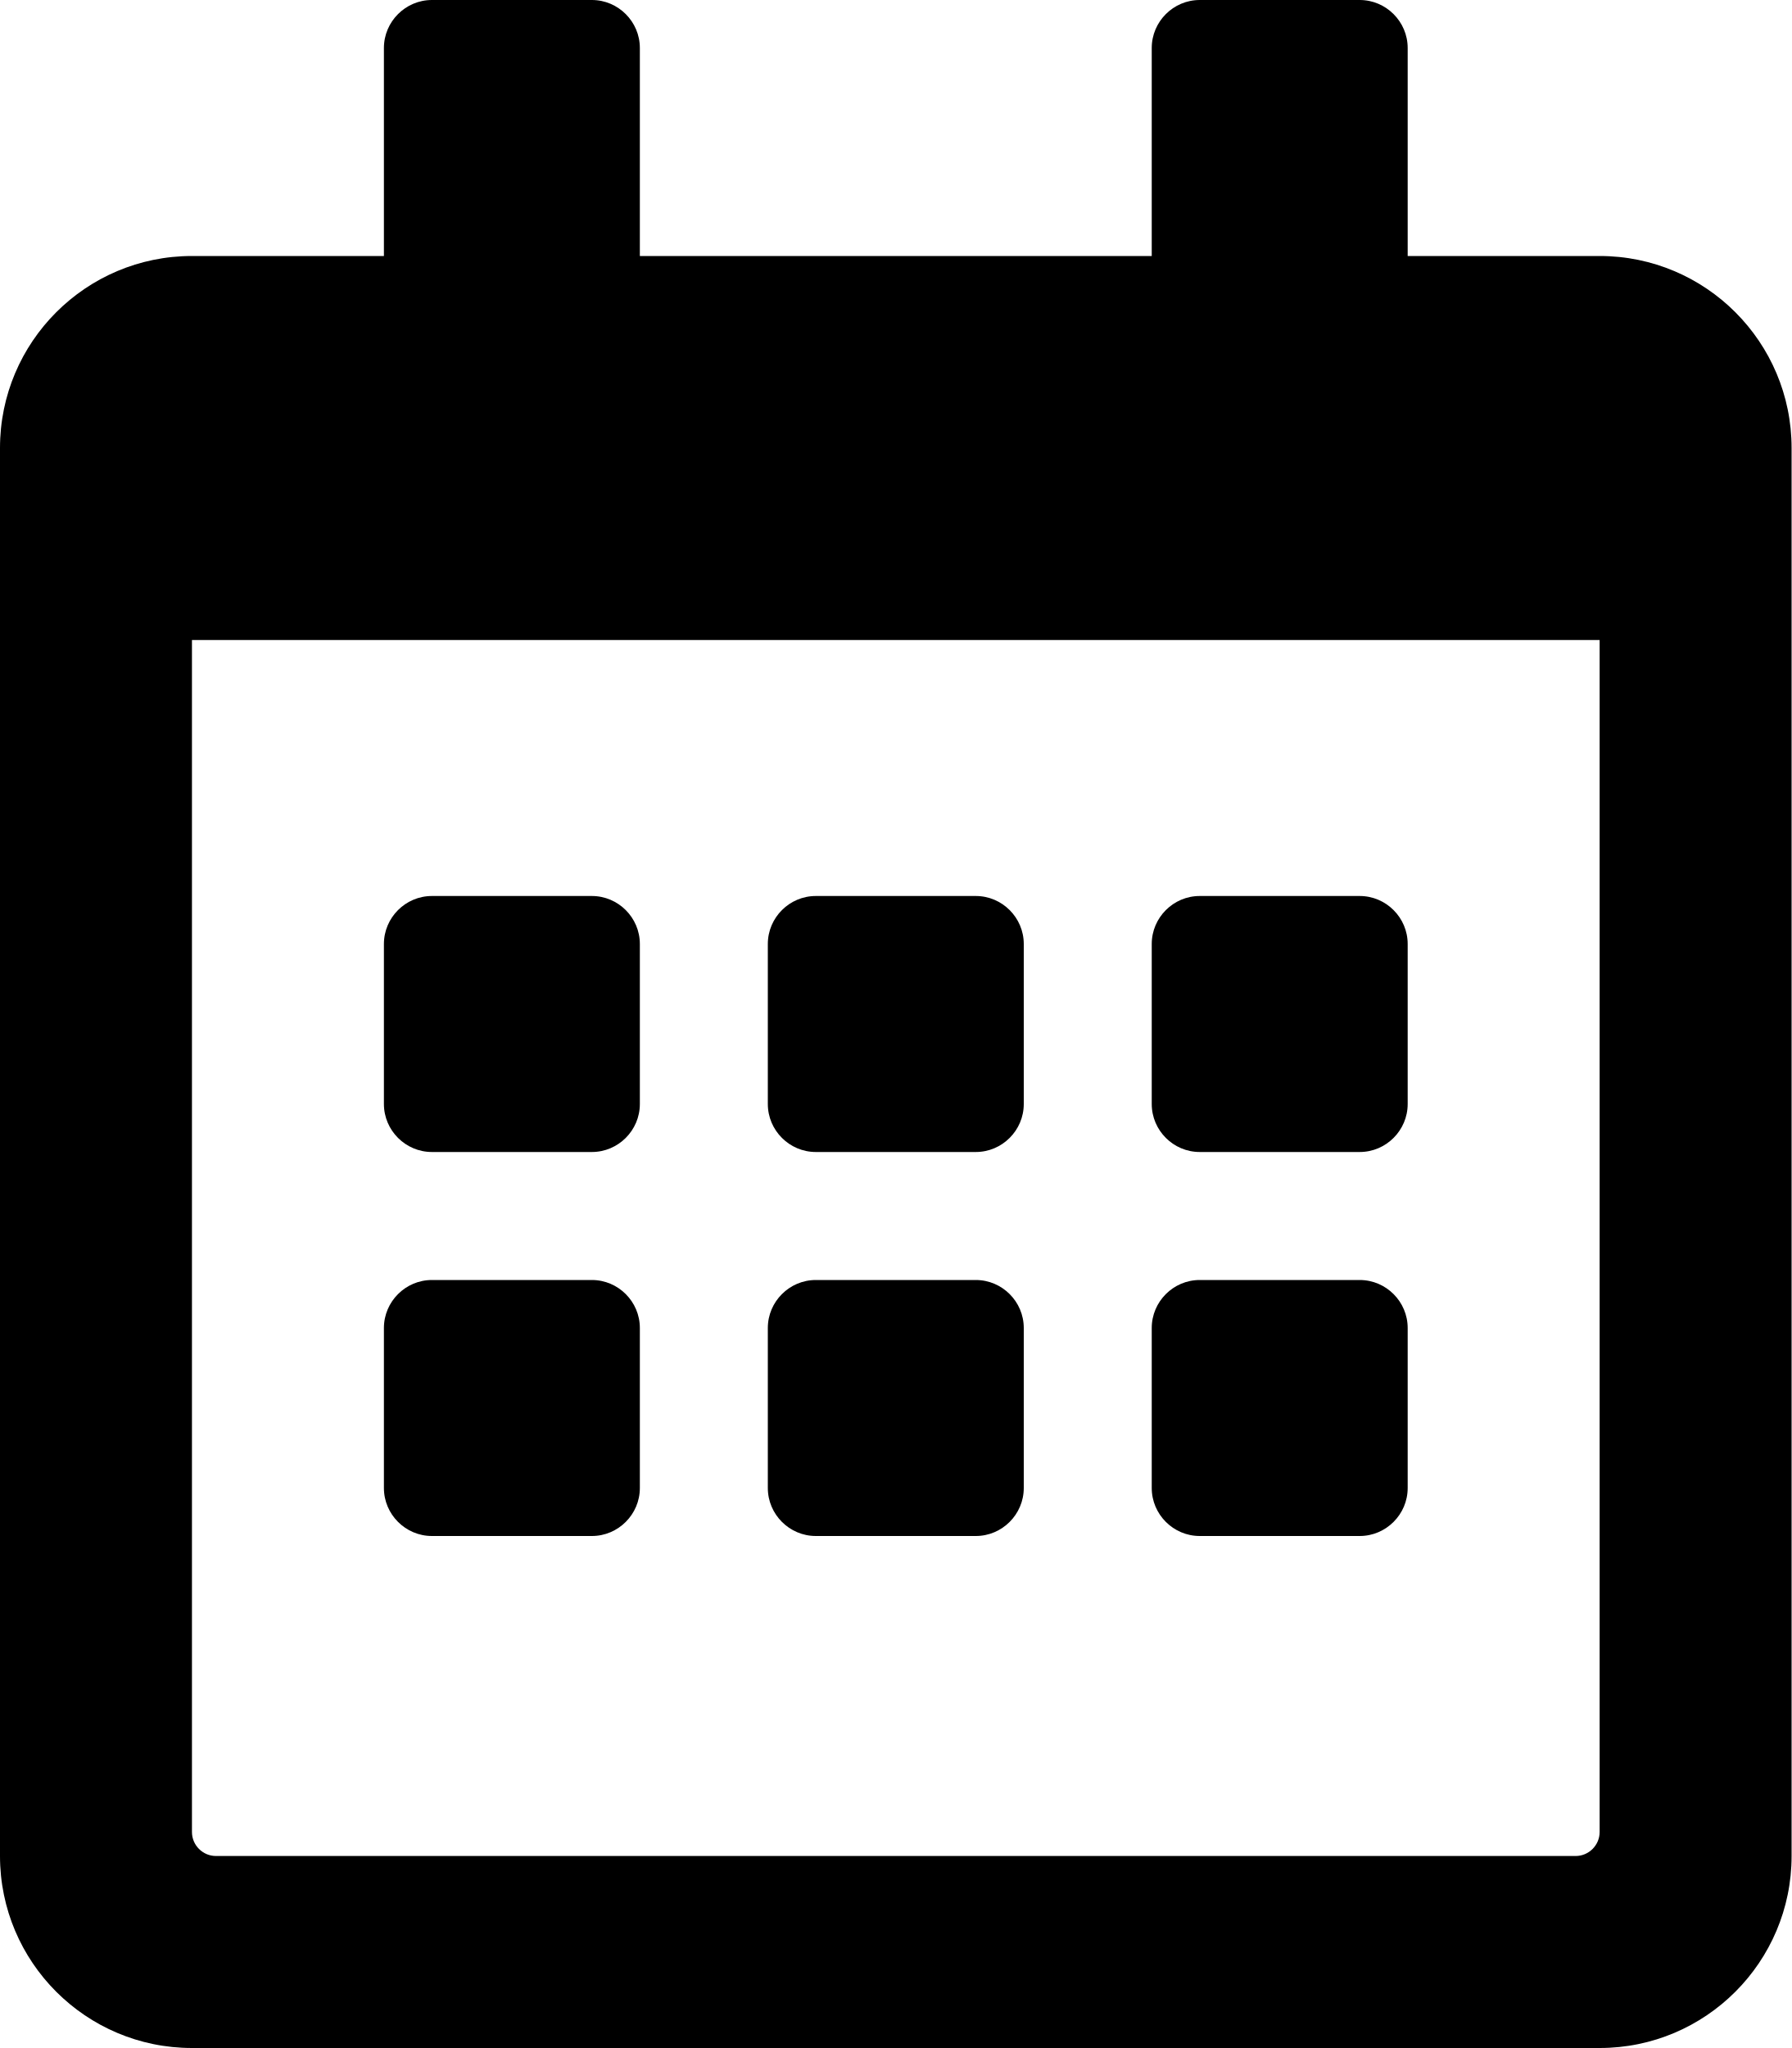
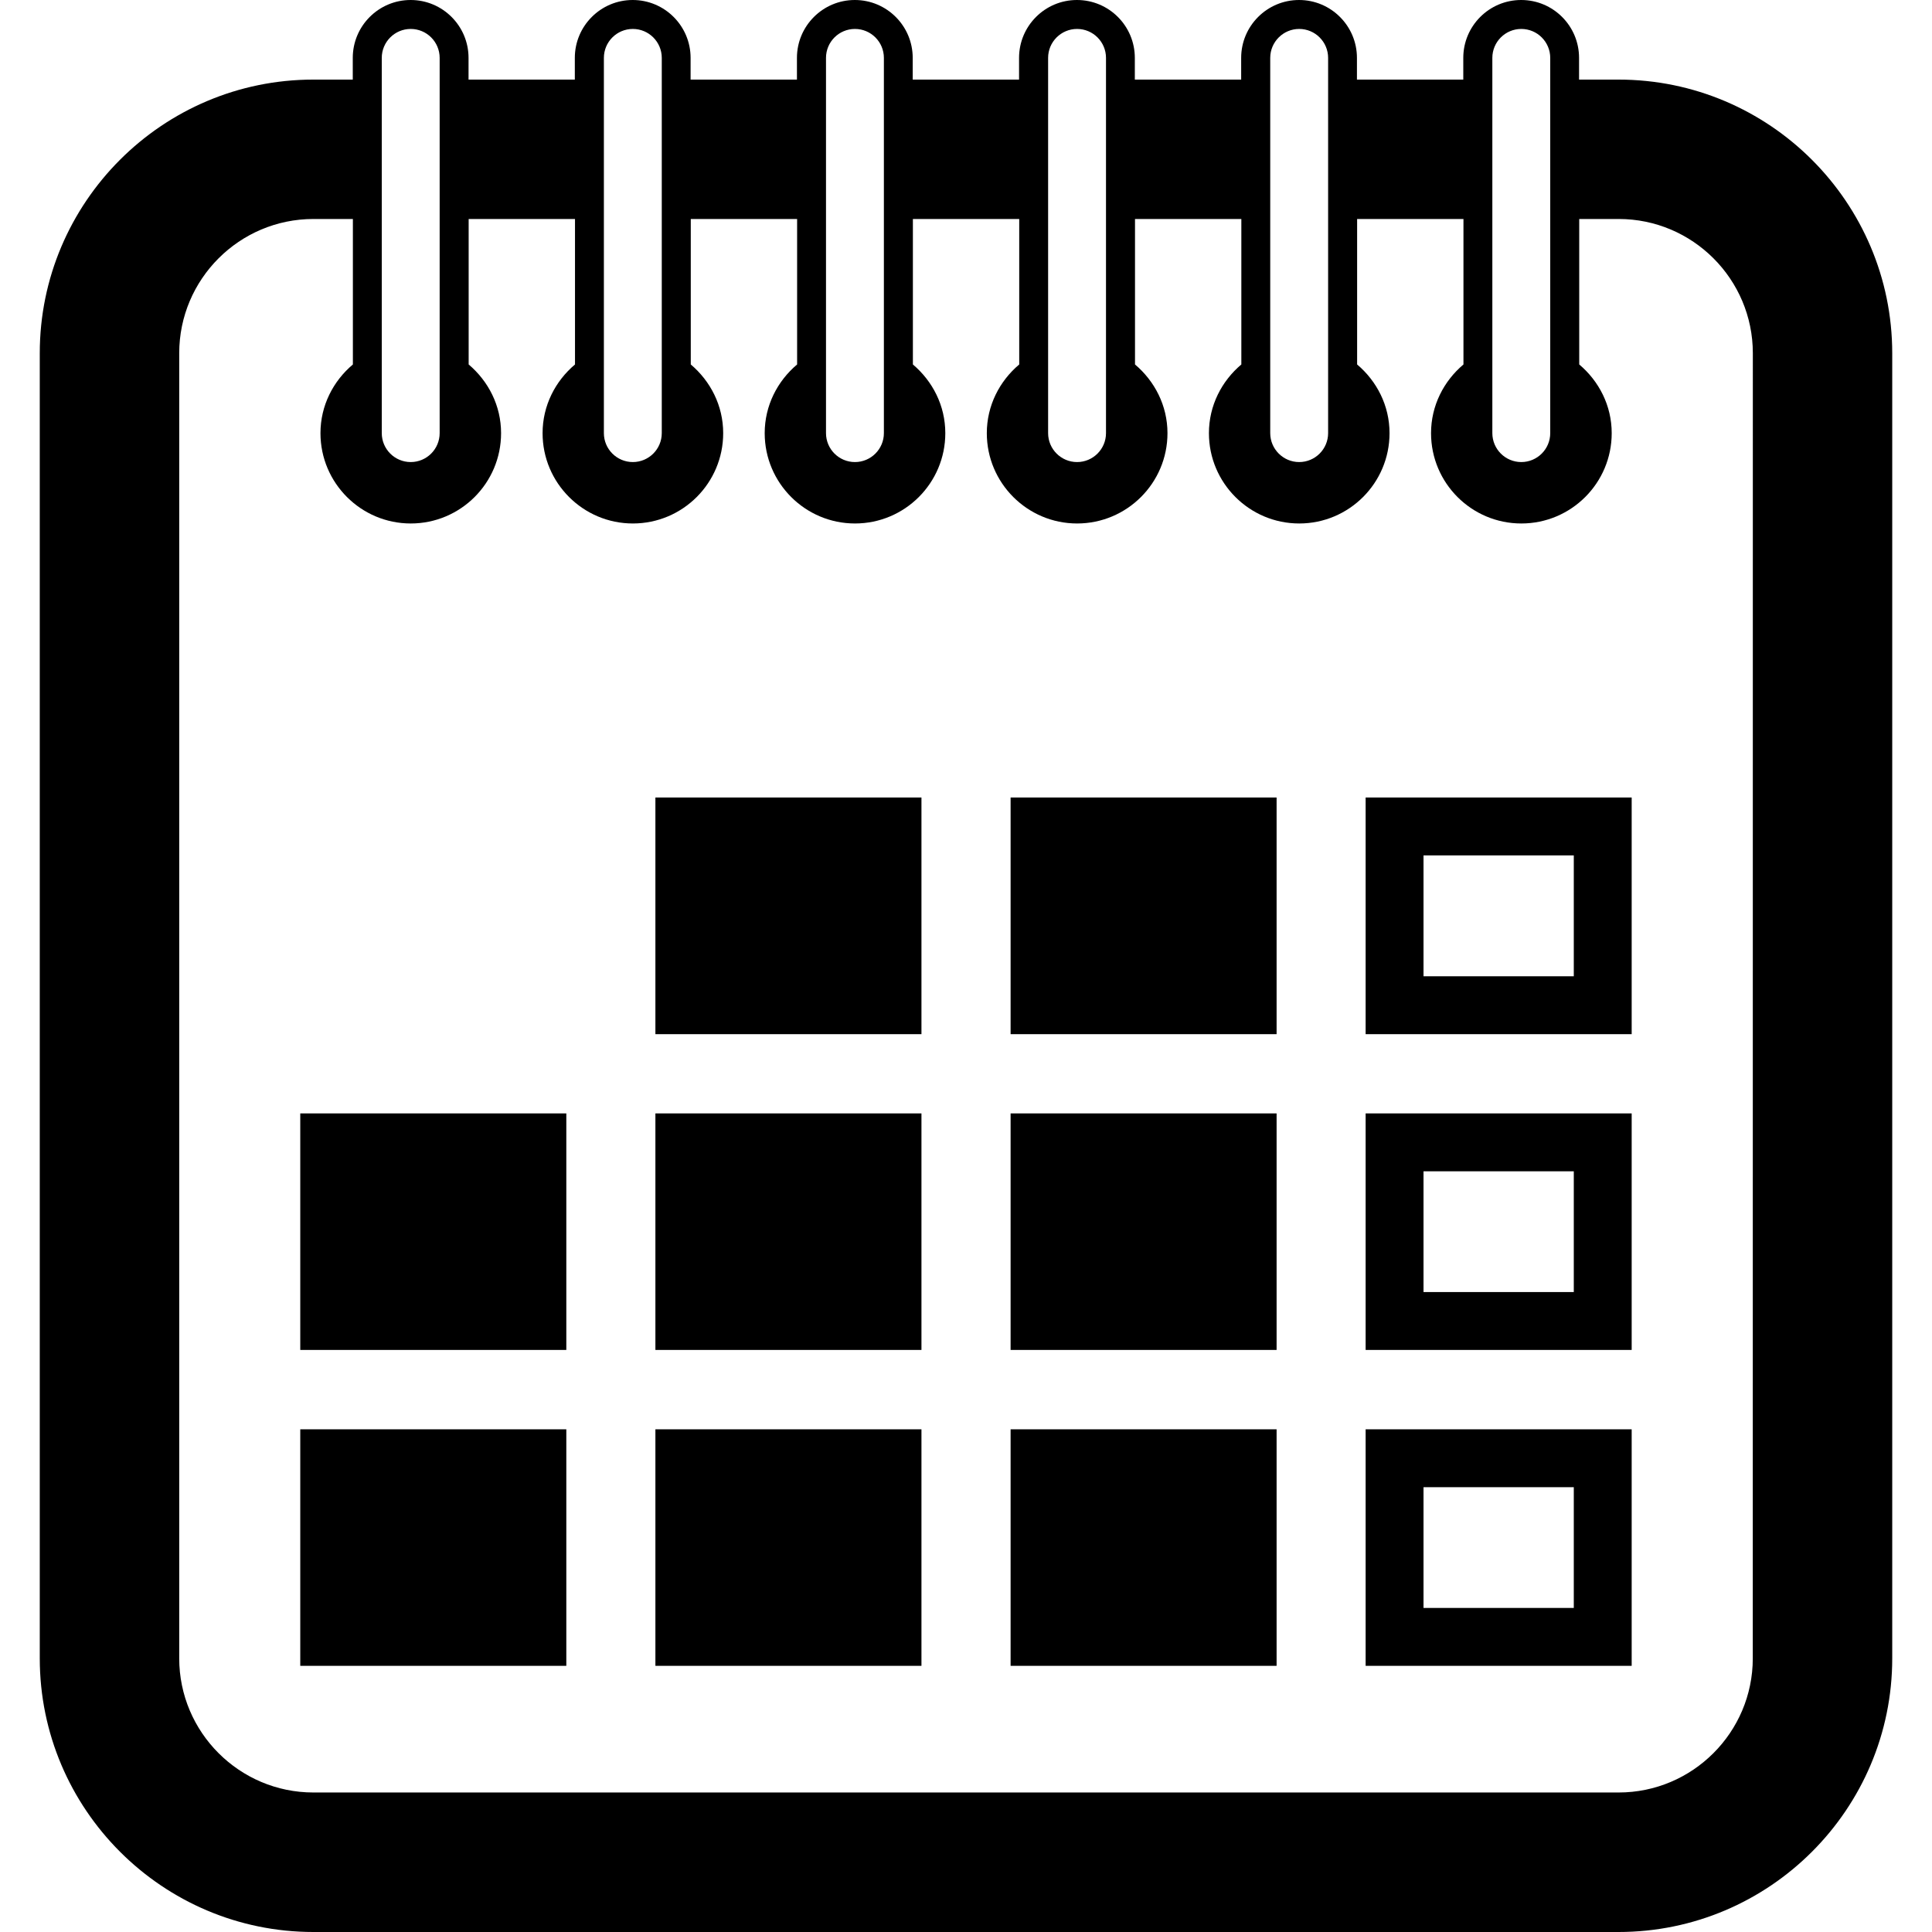
- <svg xmlns="http://www.w3.org/2000/svg" aria-hidden="true" focusable="false" data-prefix="far" data-icon="calendar-alt" class="svg-inline--fa fa-calendar-alt fa-w-14" role="img" viewBox="0 0 448 512">
-   <path fill="currentColor" d="M148 288h-40c-6.6 0-12-5.4-12-12v-40c0-6.6 5.4-12 12-12h40c6.6 0 12 5.4 12 12v40c0 6.6-5.4 12-12 12zm108-12v-40c0-6.6-5.4-12-12-12h-40c-6.6 0-12 5.4-12 12v40c0 6.6 5.4 12 12 12h40c6.6 0 12-5.4 12-12zm96 0v-40c0-6.6-5.4-12-12-12h-40c-6.6 0-12 5.4-12 12v40c0 6.6 5.4 12 12 12h40c6.6 0 12-5.4 12-12zm-96 96v-40c0-6.6-5.4-12-12-12h-40c-6.6 0-12 5.4-12 12v40c0 6.6 5.4 12 12 12h40c6.6 0 12-5.4 12-12zm-96 0v-40c0-6.6-5.4-12-12-12h-40c-6.6 0-12 5.4-12 12v40c0 6.6 5.4 12 12 12h40c6.6 0 12-5.4 12-12zm192 0v-40c0-6.6-5.4-12-12-12h-40c-6.6 0-12 5.4-12 12v40c0 6.6 5.4 12 12 12h40c6.6 0 12-5.4 12-12zm96-260v352c0 26.5-21.5 48-48 48H48c-26.5 0-48-21.5-48-48V112c0-26.5 21.5-48 48-48h48V12c0-6.6 5.4-12 12-12h40c6.6 0 12 5.4 12 12v52h128V12c0-6.6 5.4-12 12-12h40c6.6 0 12 5.4 12 12v52h48c26.5 0 48 21.5 48 48zm-48 346V160H48v298c0 3.3 2.7 6 6 6h340c3.3 0 6-2.7 6-6z" />
+ <svg xmlns="http://www.w3.org/2000/svg" version="1.1" id="Capa_1" x="0px" y="0px" width="33.375px" height="33.375px" viewBox="0 0 33.375 33.375" style="enable-background:new 0 0 33.375 33.375;" xml:space="preserve">
+   <g>
+     <g>
+       <rect x="11.322" y="13.777" width="4.596" height="4.088" />
+       <rect x="17.458" y="13.777" width="4.595" height="4.088" />
+       <path d="M23.591,17.865h4.596v-4.088h-4.596V17.865z M24.591,14.777h2.596v2.088h-2.596V14.777z" />
+       <rect x="5.187" y="19.234" width="4.596" height="4.086" />
+       <rect x="11.322" y="19.234" width="4.596" height="4.086" />
+       <rect x="17.458" y="19.234" width="4.595" height="4.086" />
+       <path d="M23.591,23.32h4.596v-4.086h-4.596V23.32z M24.591,20.234h2.596v2.086h-2.596V20.234z" />
+       <rect x="5.187" y="24.691" width="4.596" height="4.086" />
+       <rect x="11.322" y="24.691" width="4.596" height="4.086" />
+       <rect x="17.458" y="24.691" width="4.595" height="4.086" />
+       <path d="M23.591,28.777h4.596v-4.086h-4.596V28.777z M24.591,25.691h2.596v2.086h-2.596V25.691z" />
+       <path d="M27.96,1.375h-0.682V1c0-0.552-0.447-1-1-1c-0.552,0-1,0.448-1,1v0.375h-1.837V1c0-0.552-0.448-1-1-1s-1,0.448-1,1v0.375    h-1.837V1c0-0.552-0.447-1-1-1c-0.552,0-1,0.448-1,1v0.375h-1.837V1c0-0.552-0.448-1-1-1c-0.552,0-1,0.448-1,1v0.375h-1.837V1    c0-0.552-0.448-1-1-1c-0.552,0-1,0.448-1,1v0.375H8.094V1c0-0.552-0.448-1-1-1c-0.552,0-1,0.448-1,1v0.375H5.412    c-2.605,0-4.725,2.12-4.725,4.726v22.547c0,2.605,2.12,4.727,4.727,4.727H27.96c2.606,0,4.728-2.12,4.728-4.727V6.101    C32.687,3.495,30.567,1.375,27.96,1.375z M25.78,1c0-0.276,0.224-0.5,0.5-0.5s0.5,0.224,0.5,0.5v6.482c0,0.276-0.224,0.5-0.5,0.5    s-0.5-0.224-0.5-0.5V1z M21.943,1c0-0.276,0.225-0.5,0.5-0.5c0.276,0,0.5,0.224,0.5,0.5v6.482c0,0.276-0.224,0.5-0.5,0.5    c-0.275,0-0.5-0.224-0.5-0.5V1z M18.106,1c0-0.276,0.224-0.5,0.5-0.5s0.5,0.224,0.5,0.5v6.482c0,0.276-0.224,0.5-0.5,0.5    s-0.5-0.224-0.5-0.5V1z M14.269,1c0-0.276,0.224-0.5,0.5-0.5s0.5,0.224,0.5,0.5v6.482c0,0.276-0.224,0.5-0.5,0.5    s-0.5-0.224-0.5-0.5V1z M10.432,1c0-0.276,0.224-0.5,0.5-0.5s0.5,0.224,0.5,0.5v6.482c0,0.276-0.224,0.5-0.5,0.5    s-0.5-0.224-0.5-0.5V1z M6.595,1c0-0.276,0.224-0.5,0.5-0.5c0.276,0,0.5,0.224,0.5,0.5v6.482c0,0.276-0.224,0.5-0.5,0.5    c-0.276,0-0.5-0.224-0.5-0.5V1z M30.279,28.648c0,1.277-1.04,2.317-2.318,2.317H5.414c-1.278,0-2.318-1.04-2.318-2.317V6.101    c0-1.278,1.04-2.318,2.318-2.318h0.682v2.513c-0.339,0.286-0.56,0.709-0.56,1.187c0,0.86,0.699,1.56,1.56,1.56    c0.861,0,1.56-0.699,1.56-1.56c0-0.478-0.221-0.9-0.56-1.187V3.783h1.837v2.513c-0.339,0.286-0.56,0.709-0.56,1.187    c0,0.86,0.699,1.56,1.56,1.56c0.861,0,1.56-0.699,1.56-1.56c0-0.478-0.221-0.9-0.56-1.187V3.783h1.837v2.513    c-0.339,0.286-0.56,0.709-0.56,1.187c0,0.86,0.699,1.56,1.56,1.56s1.56-0.699,1.56-1.56c0-0.478-0.221-0.9-0.56-1.187V3.783h1.837    v2.513c-0.339,0.286-0.56,0.709-0.56,1.187c0,0.86,0.699,1.56,1.56,1.56s1.561-0.699,1.561-1.56c0-0.478-0.222-0.9-0.561-1.187    V3.783h1.837v2.513c-0.339,0.286-0.56,0.709-0.56,1.187c0,0.86,0.699,1.56,1.56,1.56c0.861,0,1.56-0.699,1.56-1.56    c0-0.478-0.221-0.9-0.56-1.187V3.783h1.837v2.513c-0.339,0.286-0.56,0.709-0.56,1.187c0,0.86,0.698,1.56,1.56,1.56    s1.561-0.699,1.561-1.56c0-0.478-0.221-0.9-0.561-1.187V3.783h0.682c1.277,0,2.317,1.04,2.317,2.318L30.279,28.648L30.279,28.648z    " />
+     </g>
+   </g>
+   <g>
+ </g>
+   <g>
+ </g>
+   <g>
+ </g>
+   <g>
+ </g>
+   <g>
+ </g>
+   <g>
+ </g>
+   <g>
+ </g>
+   <g>
+ </g>
+   <g>
+ </g>
+   <g>
+ </g>
+   <g>
+ </g>
+   <g>
+ </g>
+   <g>
+ </g>
+   <g>
+ </g>
+   <g>
+ </g>
</svg>
